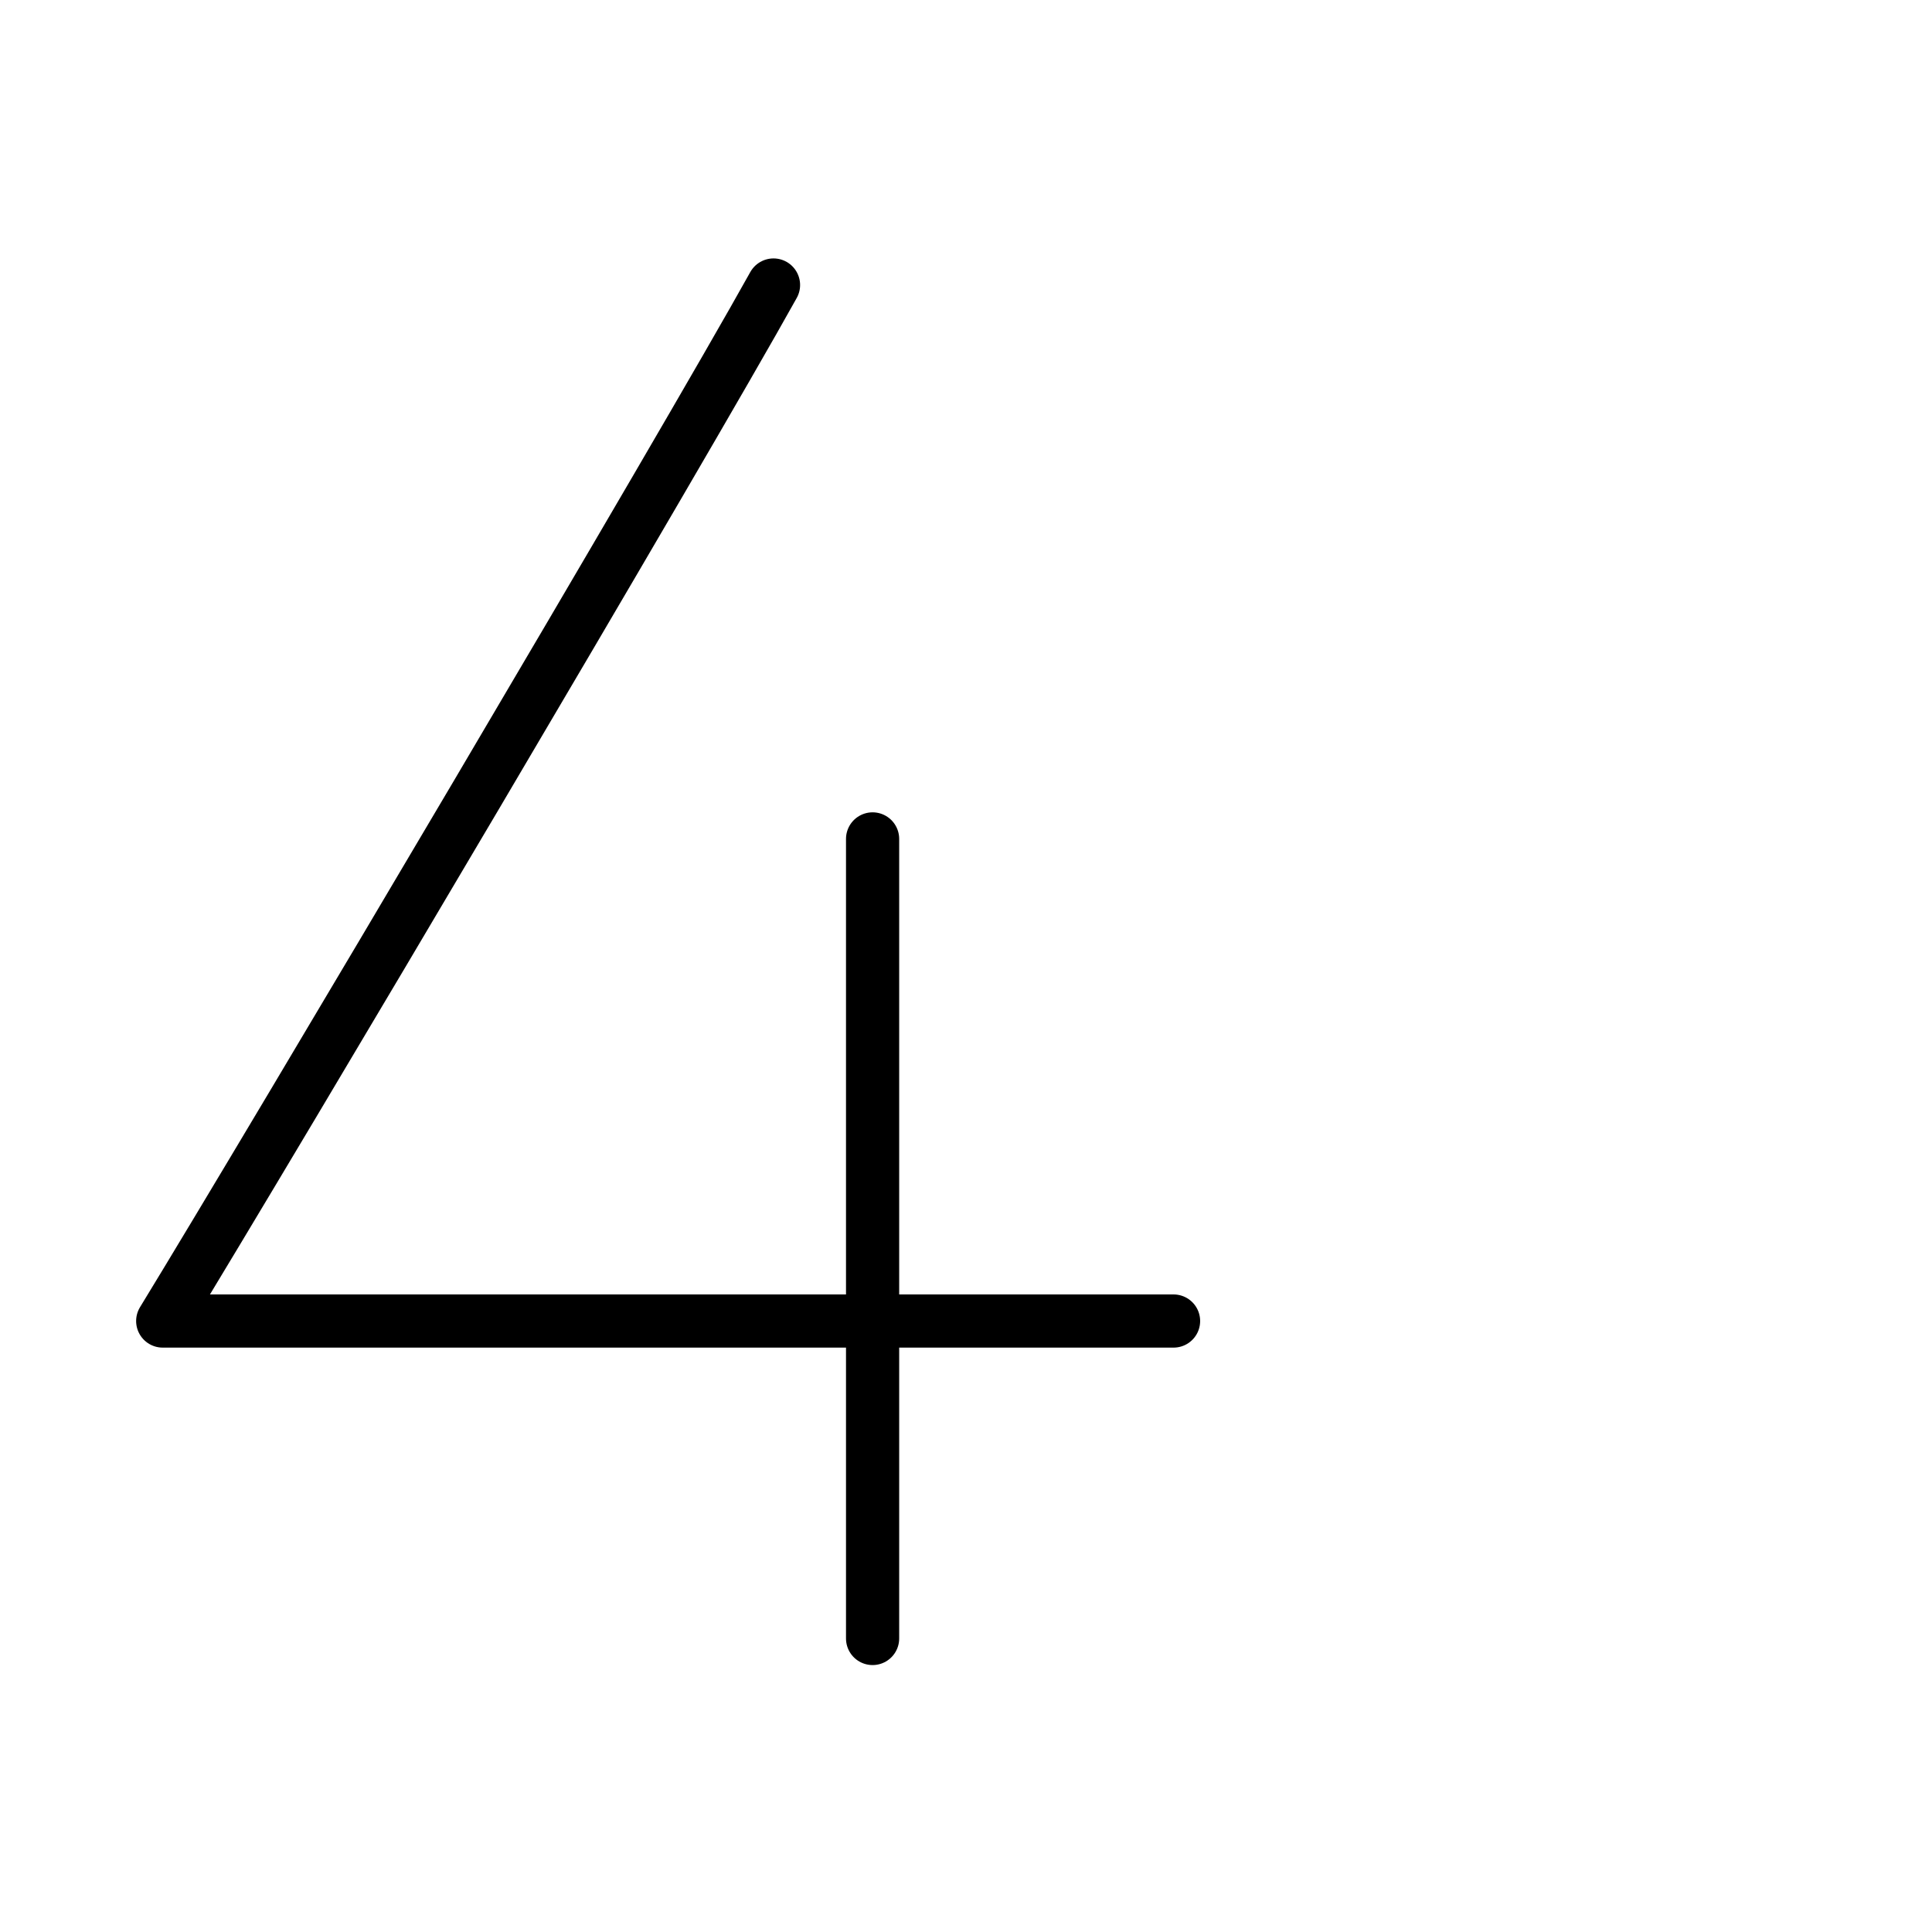
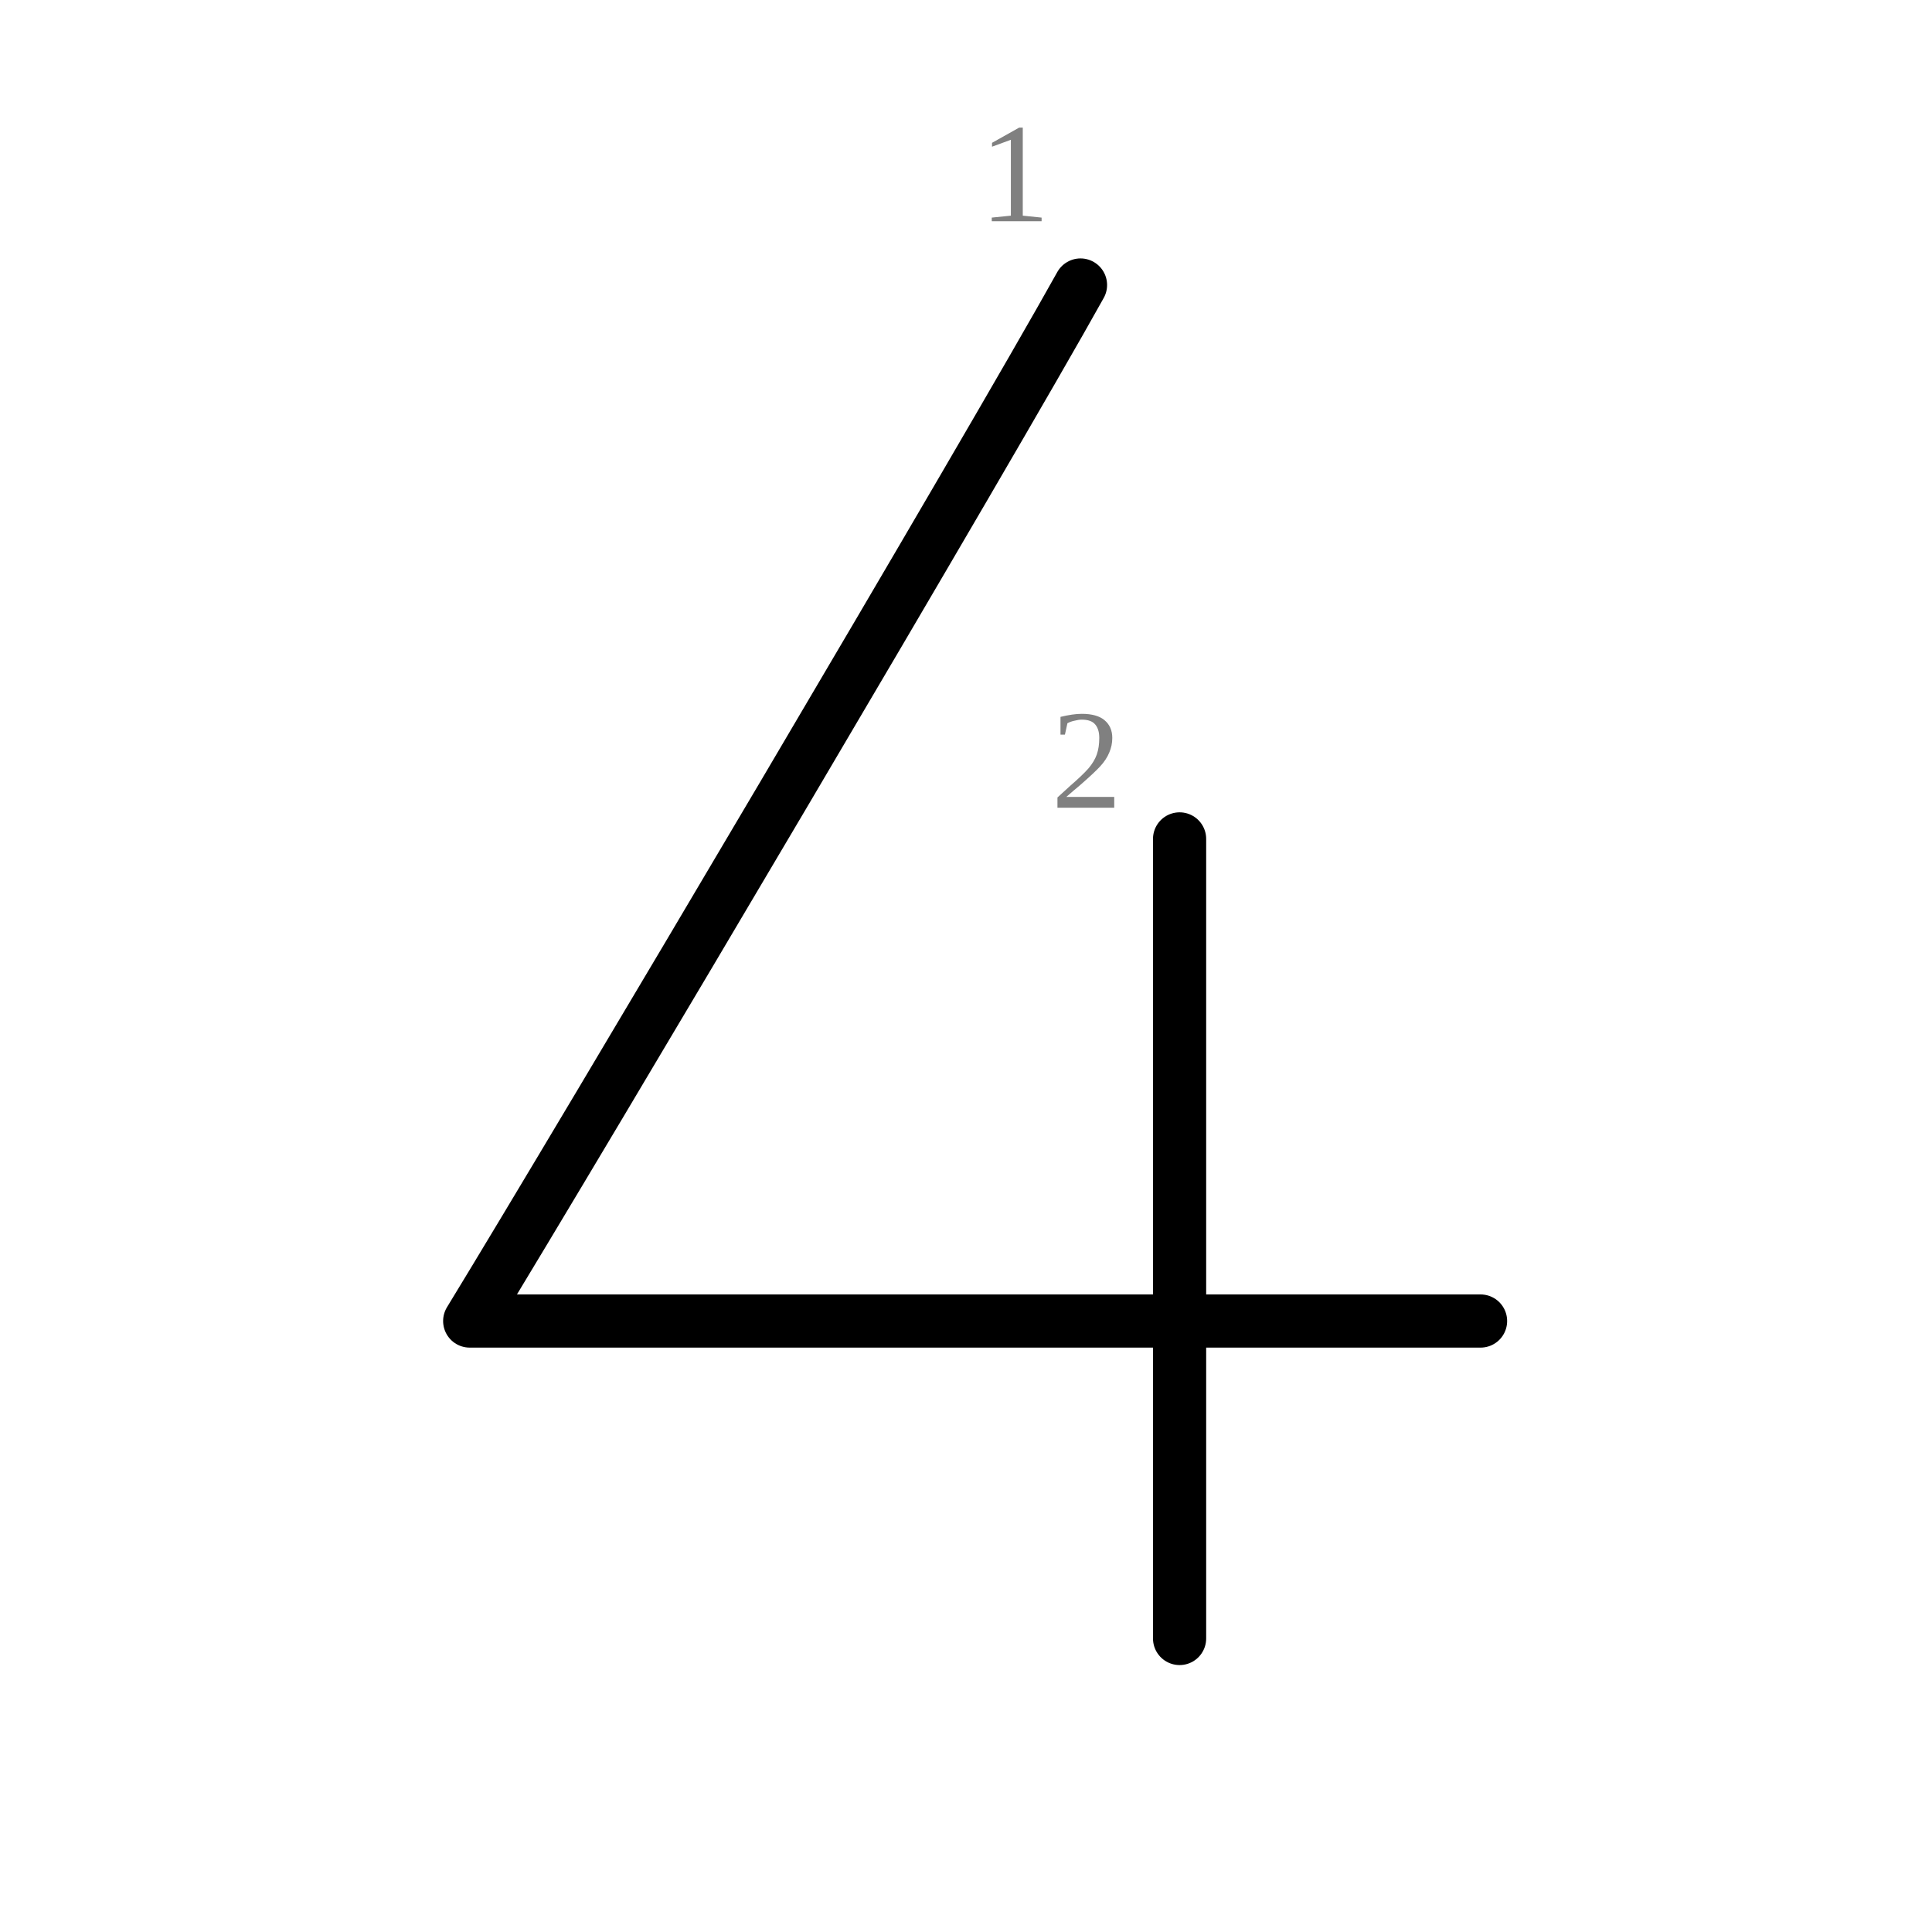
<svg xmlns="http://www.w3.org/2000/svg" width="109" height="109" viewBox="0 0 109 109">
  <g id="kvg:StrokePaths_00034" style="fill:none;stroke:#000000;stroke-width:3;stroke-linecap:round;stroke-linejoin:round;">
    <g id="kvg:00034">
-       <path id="kvg:00034-s1" d="M43.64,16.08c-5.06,9.1-28.1,48.04-34.46,58.45c14.16,0,50.53,0,57.03,0" />
-       <path id="kvg:00034-s2" d="M49.23,47.33c0,7.23,0,38.76,0,45.11" />
+       <path id="kvg:00034-s1" d="M60.96,16.08c-5.06,9.1-28.1,48.04-34.46,58.45c14.16,0,50.53,0,57.03,0" />
+       <path id="kvg:00034-s2" d="M66.55,47.33c0,7.23,0,38.76,0,45.11" />
    </g>
  </g>
  <g id="kvg:StrokeNumbers_00034" style="font-size:8;fill:#808080">
- </g>
+     <text transform="matrix(1 0 0 1 55.25 12.48)">1</text>
+     <text transform="matrix(1 0 0 1 59.3 45.57)">2</text>
+   </g>
</svg>
